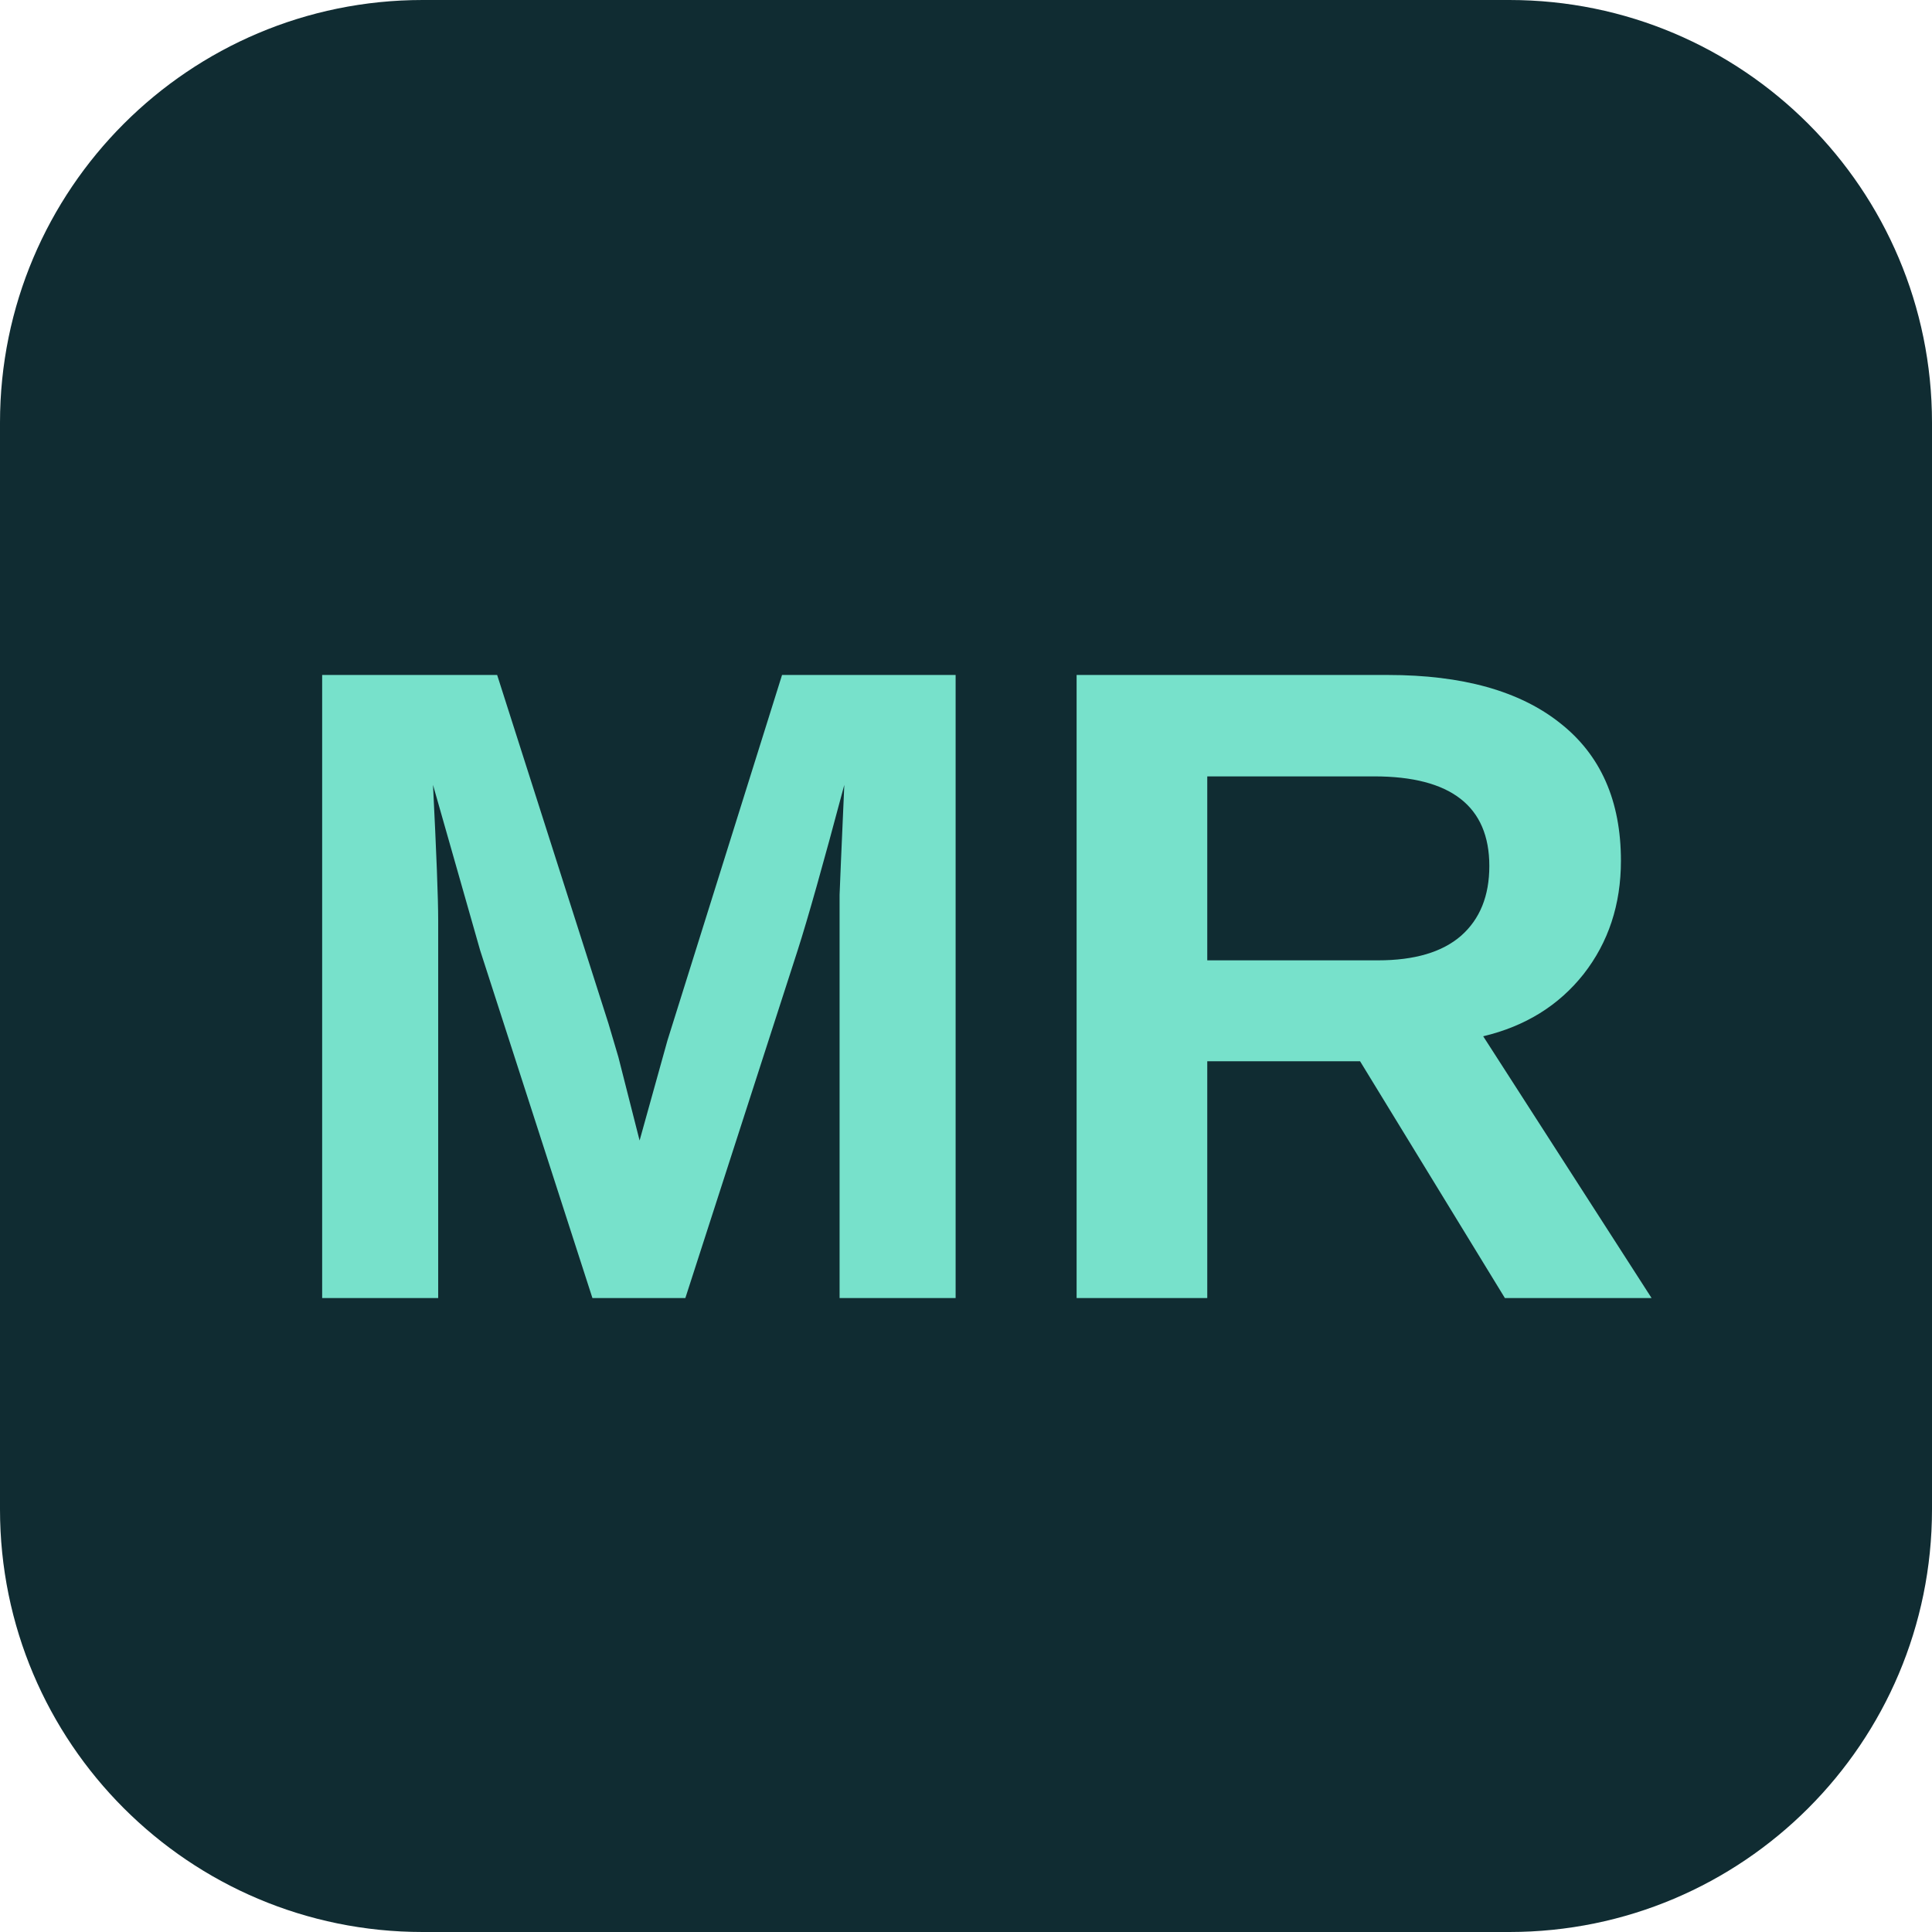
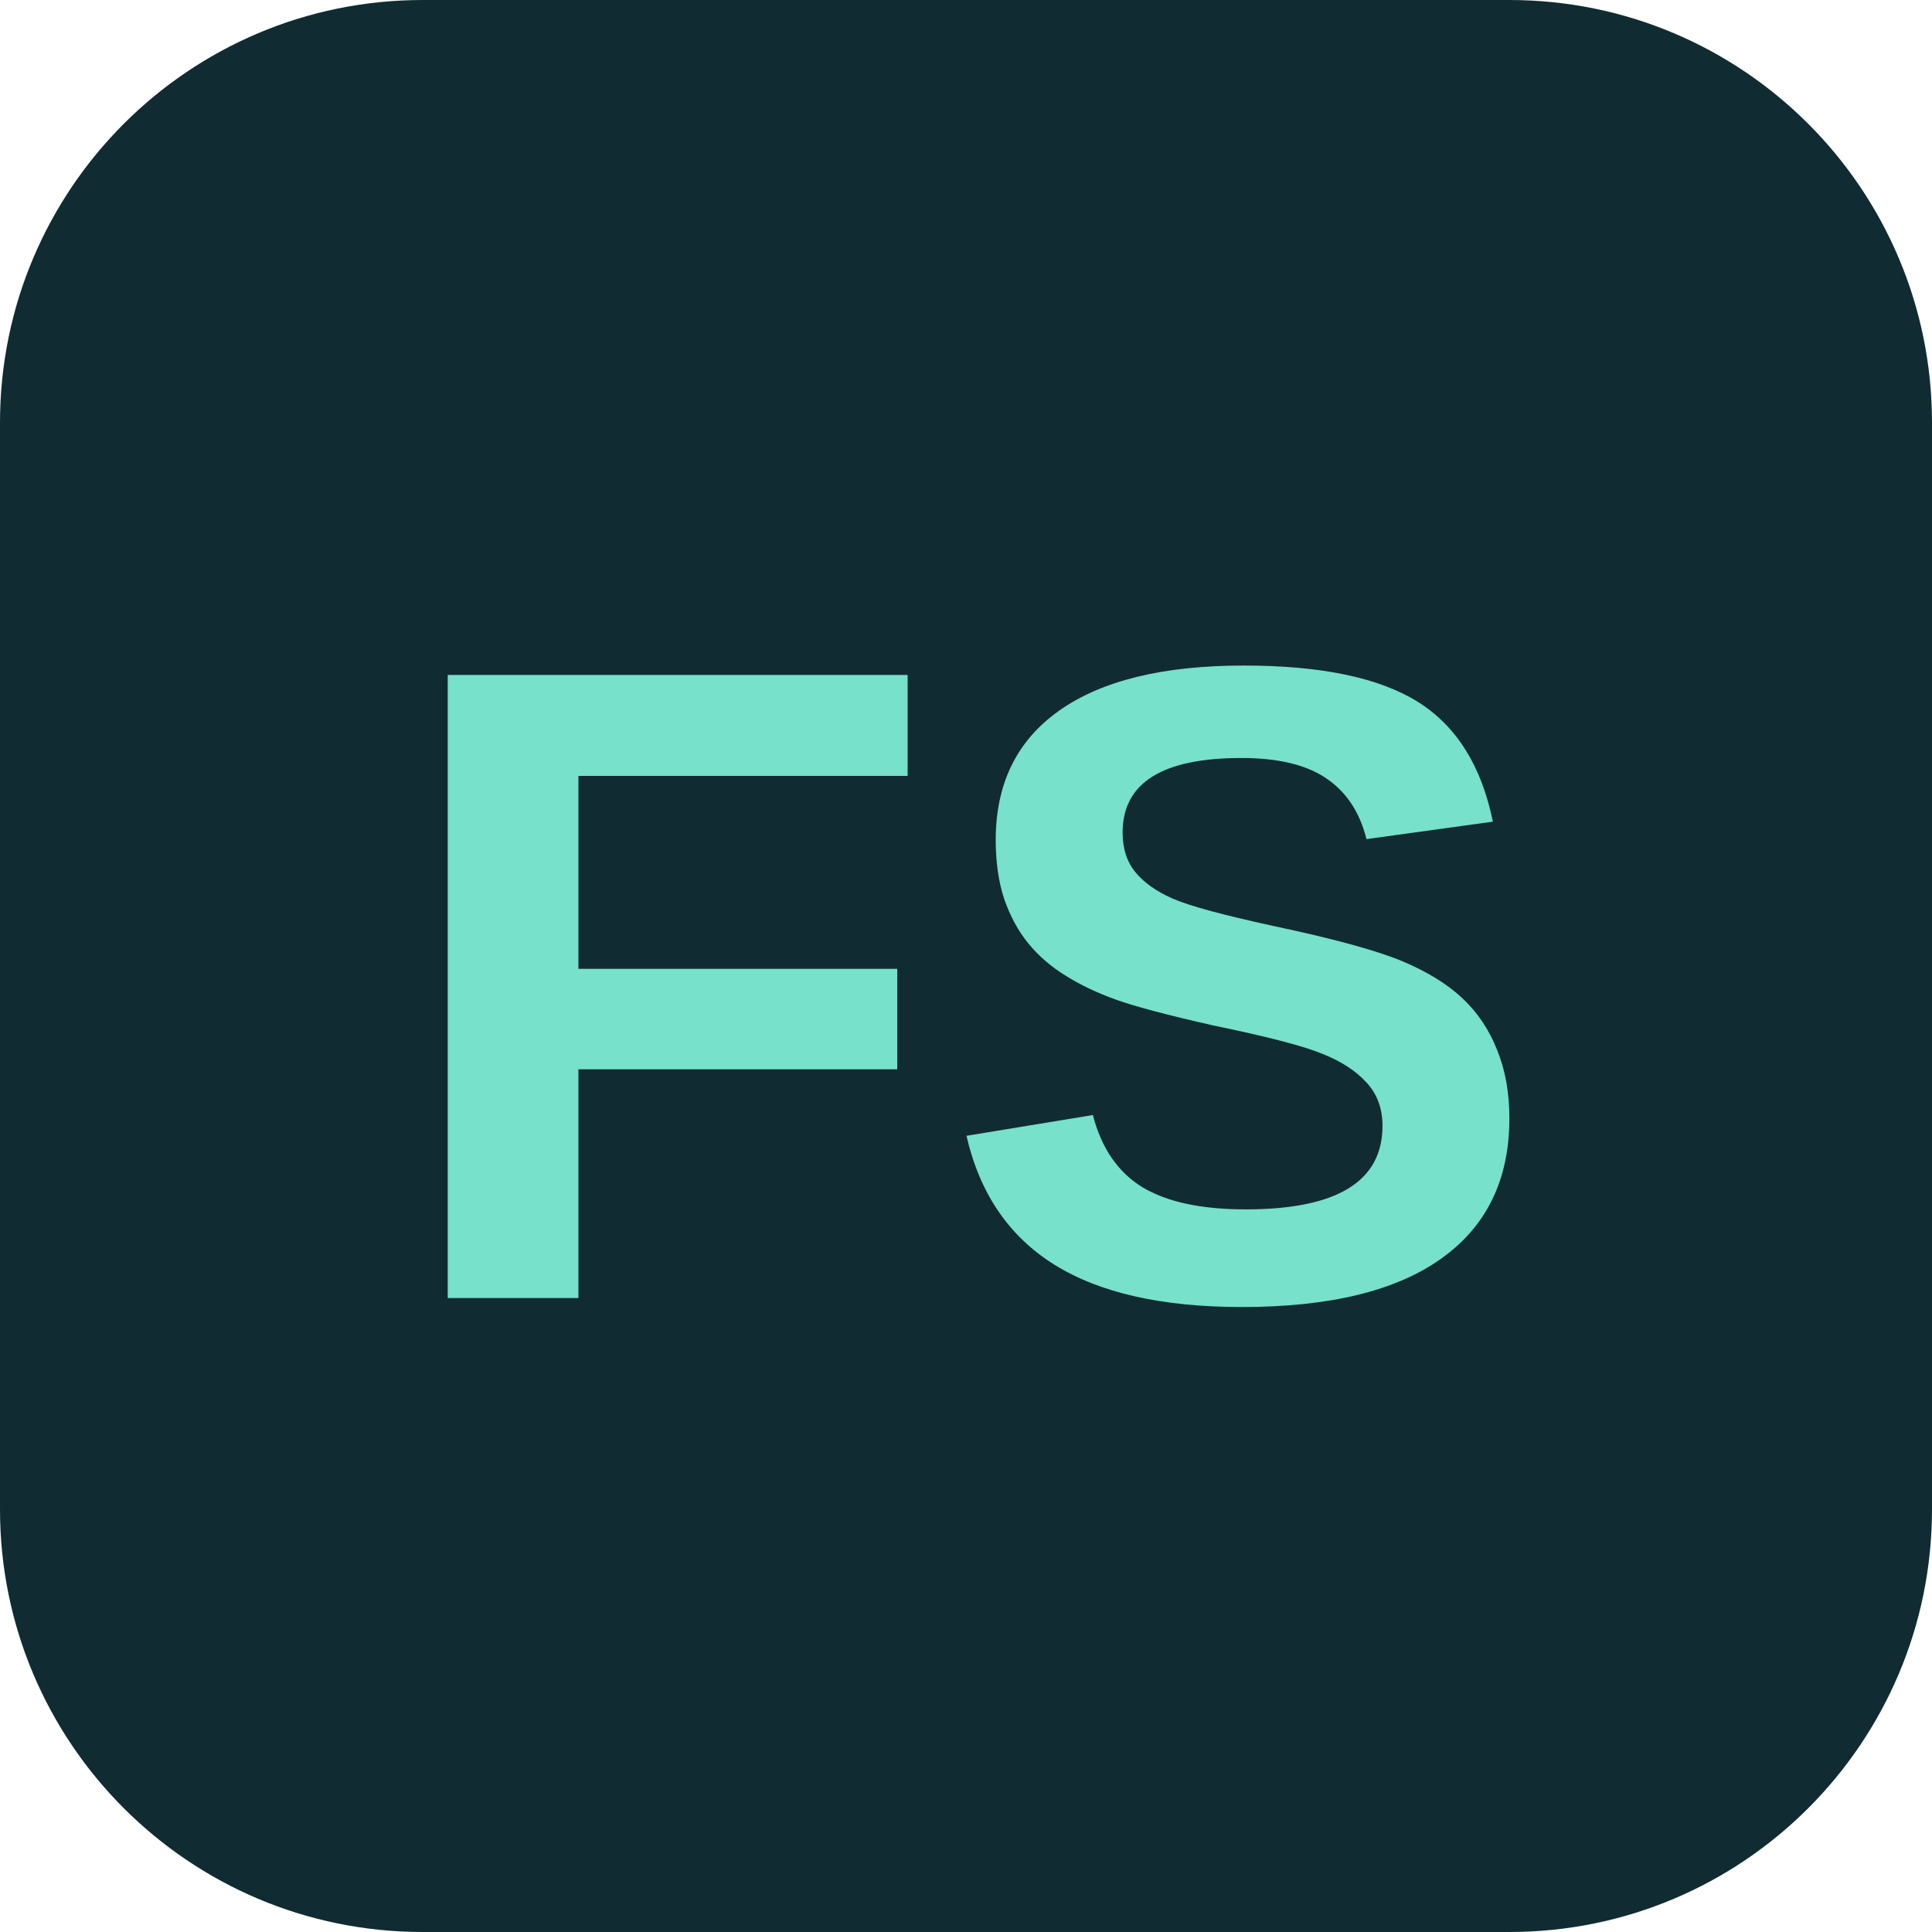
<svg xmlns="http://www.w3.org/2000/svg" viewBox="0 0 64 64">
  <rect width="64" height="64" rx="14" fill="#102c32" />
-   <text x="32" y="43" text-anchor="middle" font-family="Arial,sans-serif" font-size="30" font-weight="700" fill="#77e1cb">MR</text>
+   <text x="32" y="43" text-anchor="middle" font-family="Arial,sans-serif" font-size="30" font-weight="700" fill="#77e1cb">FS</text>
</svg>
